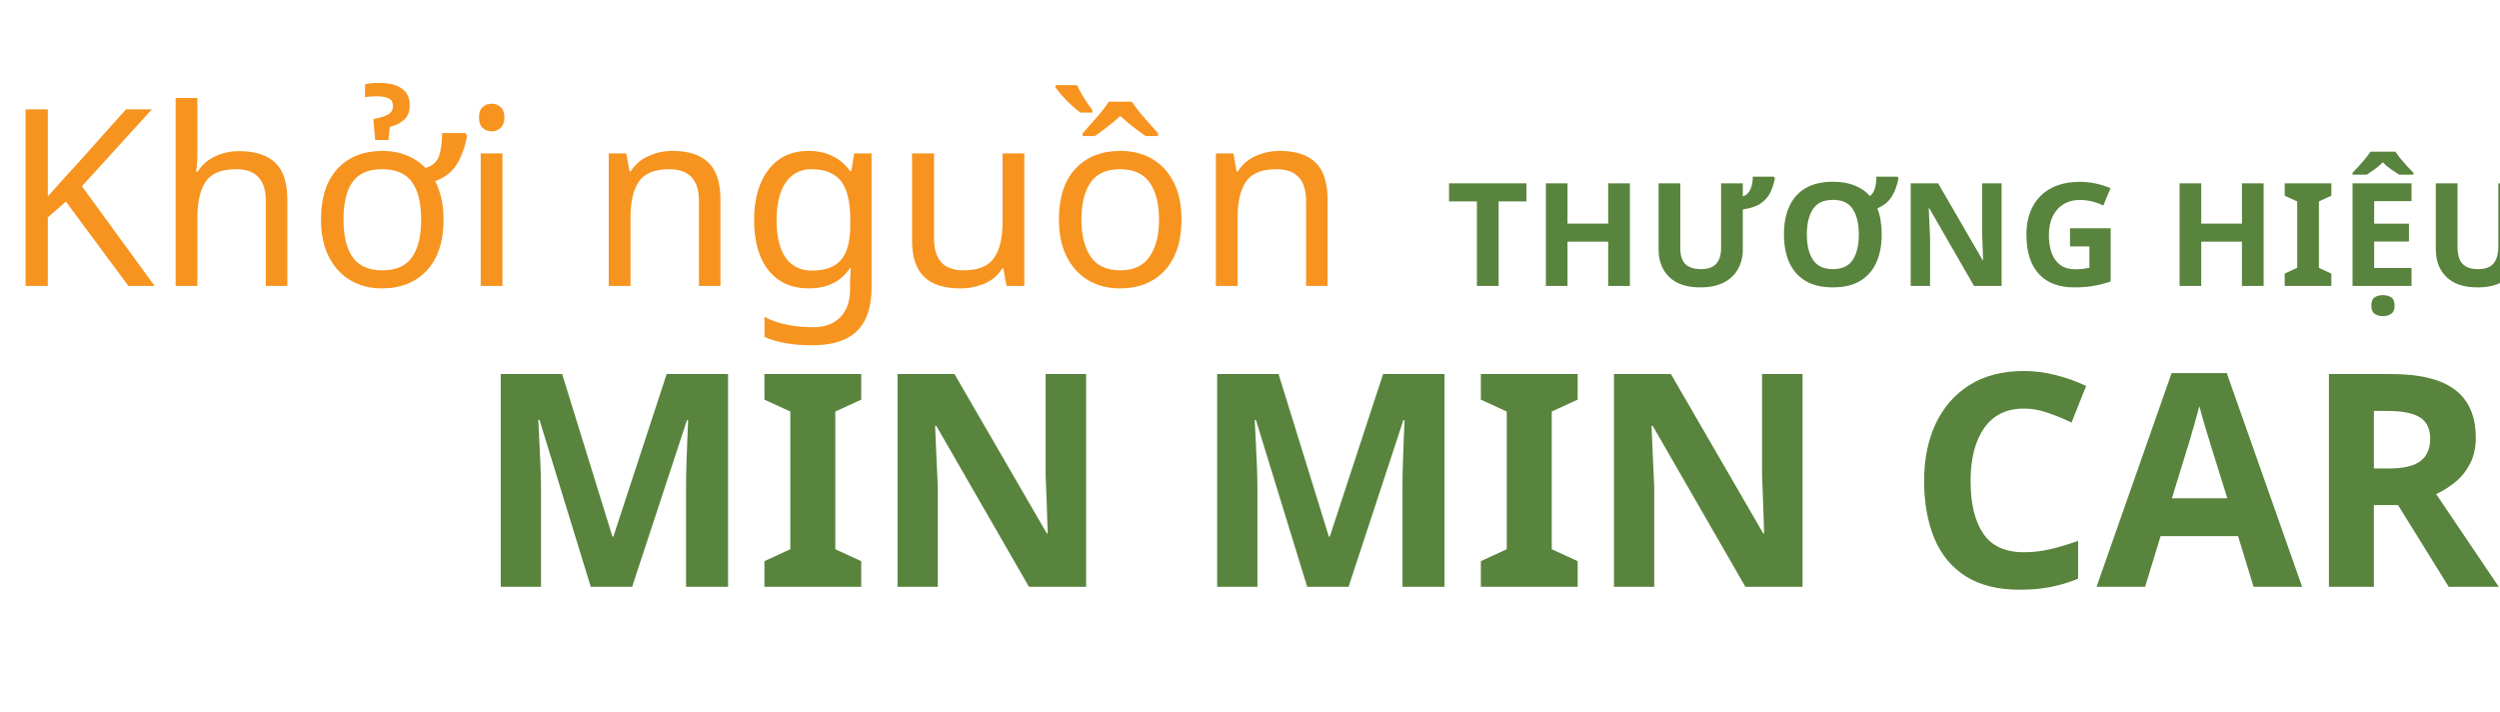
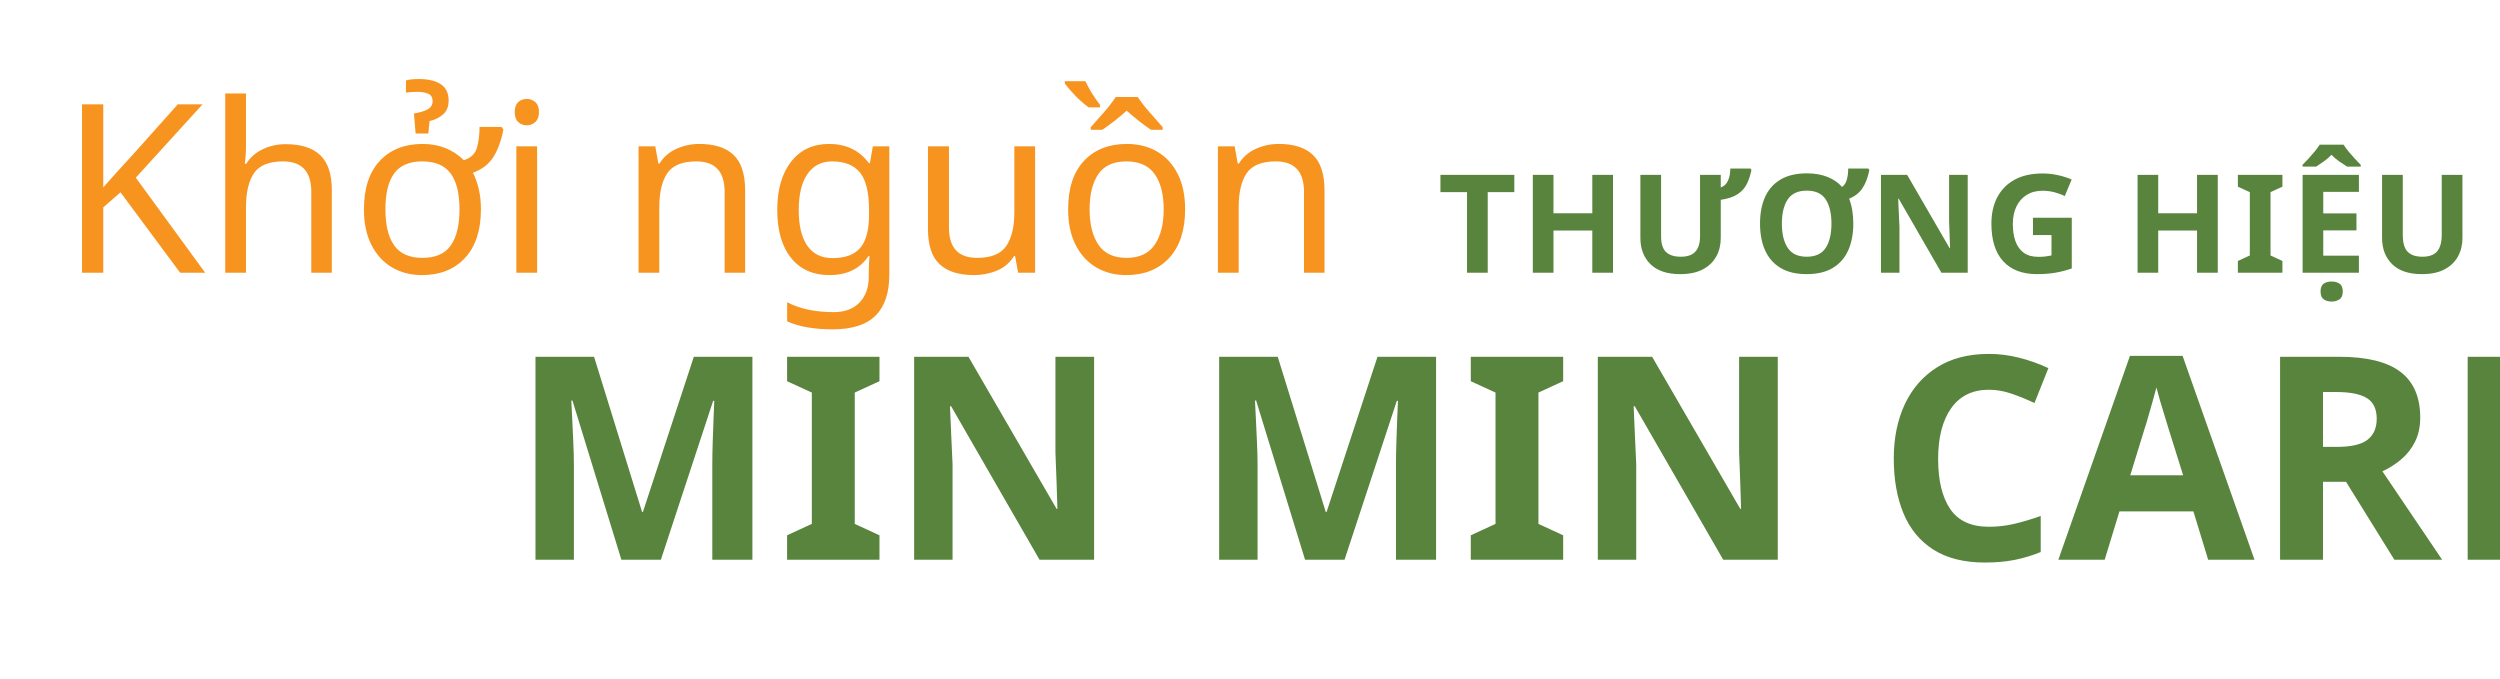
- <svg xmlns="http://www.w3.org/2000/svg" width="620.783" height="176.703" viewBox="0 0 620.783 176.703">
+ <svg xmlns="http://www.w3.org/2000/svg" width="650.783" height="176.703" viewBox="0 0 620.783 176.703">
+   <style>
+         @font-face {
+         font-family: 'Mitr-SemiBold';
+         src: url("/Fonts/Mitr-SemiBold.ttf");
+         }
+         @font-face {
+         font-family: 'Mitr-Regular';
+         src: url("/Fonts/Mitr-Regular.ttf");
+         }
+     </style>
  <g id="Group_7692" data-name="Group 7692" transform="translate(-283.521 -3509.132)">
    <text id="THƯƠNG_HIỆU" data-name="THƯƠNG HIỆU" transform="translate(903.46 3580.132)" fill="#59843d" font-size="35.682" font-family="Mitr-SemiBold, Mitr" font-weight="600" letter-spacing="0.025em">
      <tspan x="-260.695" y="0">THƯƠNG HIỆU</tspan>
    </text>
    <text id="Khởi_nguồn" data-name="Khởi nguồn" transform="translate(626.521 3580.132)" fill="#f79420" font-size="61.409" font-family="Mitr-Regular, Mitr">
      <tspan x="-342.601" y="0">Khởi nguồn</tspan>
    </text>
    <text id="MIN_MIN_CARE" data-name="MIN MIN CARE" transform="translate(652.304 3654.835)" fill="#59843d" font-size="74" font-family="Mitr-SemiBold, Mitr" font-weight="600">
      <tspan x="-251.045" y="0">MIN MIN CARE</tspan>
    </text>
  </g>
</svg>
